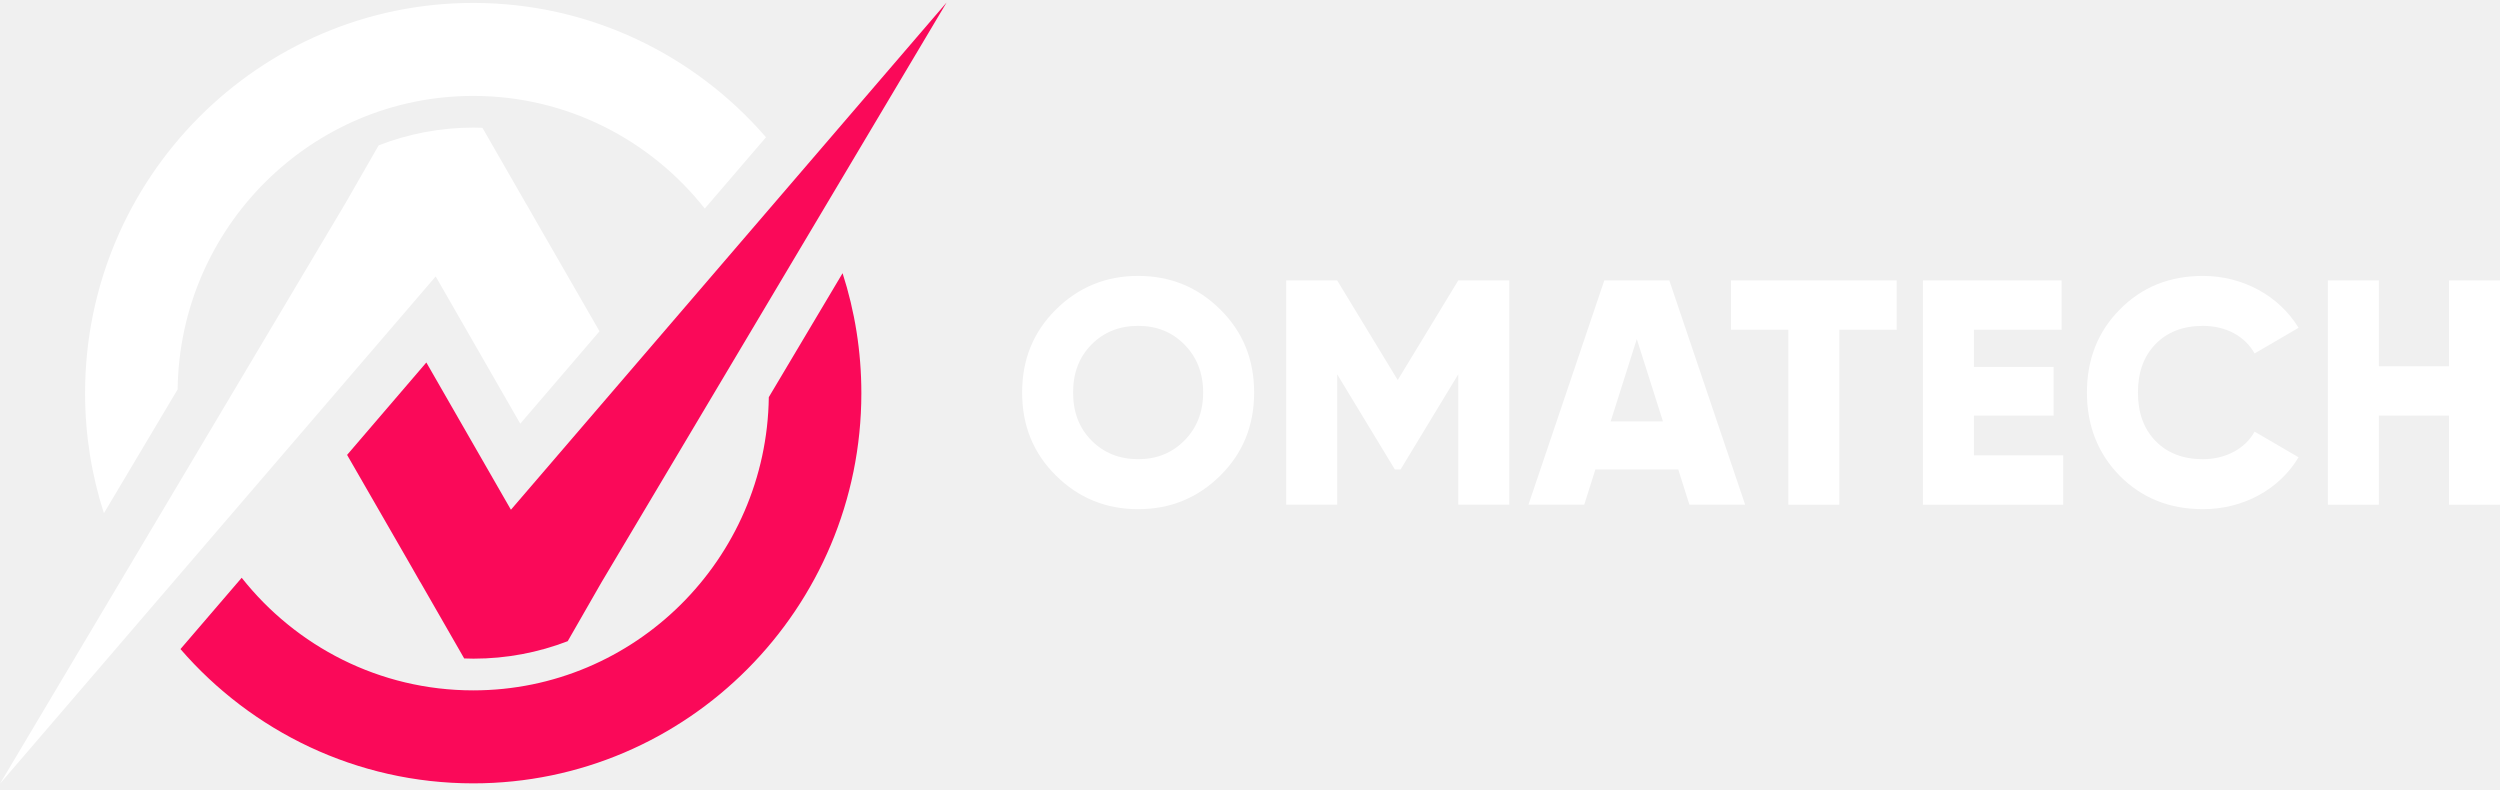
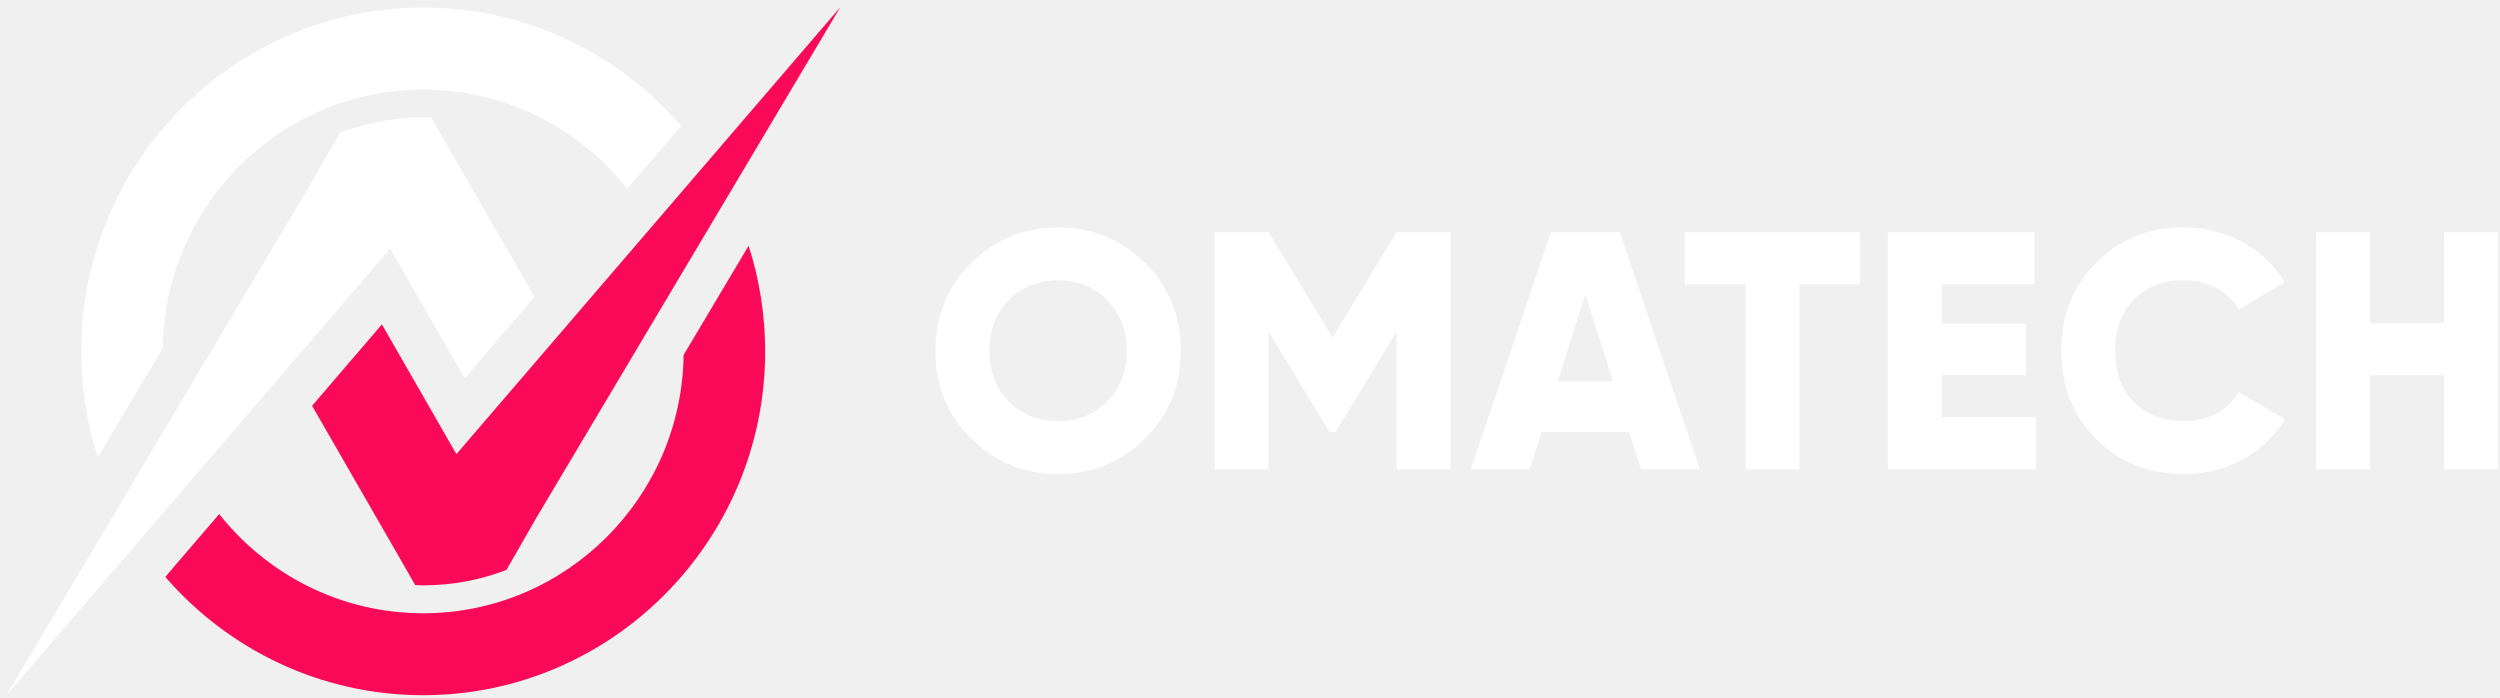
- <svg xmlns="http://www.w3.org/2000/svg" width="250" height="79" viewBox="0 0 250 79" fill="none">
-   <path d="M113.813 50.917C110.595 50.917 107.853 49.795 105.59 47.552C103.326 45.309 102.212 42.552 102.212 39.254C102.212 35.956 103.326 33.197 105.59 30.956C107.853 28.714 110.593 27.591 113.813 27.591C117.033 27.591 119.773 28.711 122.036 30.956C124.299 33.199 125.414 35.956 125.414 39.254C125.414 42.552 124.297 45.311 122.036 47.552C119.773 49.795 117.033 50.917 113.813 50.917ZM113.813 45.918C115.662 45.918 117.191 45.309 118.434 44.059C119.678 42.808 120.314 41.207 120.314 39.252C120.314 37.297 119.676 35.696 118.434 34.445C117.193 33.195 115.662 32.586 113.813 32.586C111.963 32.586 110.403 33.195 109.159 34.445C107.915 35.696 107.31 37.297 107.31 39.252C107.31 41.207 107.915 42.808 109.159 44.059C110.403 45.309 111.963 45.918 113.813 45.918Z" fill="white" />
-   <path d="M150.927 28.041V50.47H145.827V37.429L140.059 46.944H139.485L133.717 37.429V50.47H128.617V28.041H133.717L139.772 38.005L145.827 28.041H150.927Z" fill="white" />
-   <path d="M168.94 50.47L167.826 46.946H159.54L158.423 50.47H152.845L160.43 28.041H166.931L174.516 50.47H168.938H168.94ZM161.068 42.14H166.295L163.68 33.905L161.068 42.14Z" fill="white" />
-   <path d="M189.668 28.041V32.975H183.932V50.47H178.833V32.975H173.097V28.041H189.67H189.668Z" fill="white" />
-   <path d="M197.394 45.535H206.318V50.47H192.294V28.041H206.158V32.975H197.394V36.692H205.361V41.561H197.394V45.533V45.535Z" fill="white" />
-   <path d="M211.976 47.584C209.778 45.341 208.693 42.555 208.693 39.254C208.693 35.954 209.778 33.167 211.976 30.956C214.175 28.714 216.949 27.591 220.294 27.591C224.278 27.591 227.912 29.578 229.856 32.781L225.459 35.345C224.472 33.583 222.558 32.588 220.296 32.588C218.32 32.588 216.727 33.197 215.548 34.415C214.369 35.633 213.795 37.234 213.795 39.254C213.795 41.274 214.369 42.875 215.548 44.093C216.727 45.311 218.32 45.92 220.296 45.92C222.56 45.92 224.536 44.862 225.459 43.163L229.856 45.727C227.944 48.932 224.342 50.917 220.294 50.917C216.947 50.917 214.175 49.795 211.976 47.584Z" fill="white" />
-   <path d="M244.9 28.041H250V50.47H244.9V41.563H237.888V50.47H232.788V28.041H237.888V36.629H244.9V28.041Z" fill="white" />
-   <path d="M17.763 38.939C17.965 22.721 31.144 9.591 47.322 9.591C56.694 9.591 65.058 13.996 70.478 20.857C72.56 18.429 74.627 16.025 76.6 13.726C69.482 5.501 58.996 0.292 47.322 0.292C25.919 0.292 8.508 17.797 8.508 39.314C8.508 43.501 9.17 47.538 10.392 51.321C12.816 47.247 15.333 43.019 17.763 38.939Z" fill="white" />
-   <path d="M76.881 39.71C76.67 55.916 63.491 69.037 47.322 69.037C37.953 69.037 29.59 64.632 24.169 57.777C22.087 60.205 20.02 62.609 18.047 64.908C25.168 73.13 35.651 78.336 47.322 78.336C68.725 78.336 86.136 60.831 86.136 39.314C86.136 35.13 85.477 31.099 84.258 27.32C81.831 31.397 79.314 35.627 76.884 39.71H76.881Z" fill="#FA0959" />
-   <path d="M42.633 36.25C40.489 38.749 37.747 41.948 34.709 45.491L41.118 56.619C41.464 57.224 41.76 57.746 41.974 58.12C41.998 58.163 42.022 58.2 42.05 58.237L46.419 65.844C46.731 65.857 47.042 65.866 47.354 65.866C50.67 65.866 53.843 65.246 56.771 64.119L60.133 58.259L94.66 0.249L51.092 50.974L42.633 36.247V36.25Z" fill="#FA0959" />
-   <path d="M52.027 42.368C54.171 39.87 56.913 36.671 59.951 33.128L53.542 21.999C53.197 21.395 52.901 20.873 52.687 20.498C52.662 20.455 52.638 20.415 52.611 20.381L48.244 12.78C47.948 12.771 47.651 12.759 47.355 12.759C44.012 12.759 40.811 13.391 37.865 14.536L34.524 20.357L0 78.37L43.569 27.645L52.027 42.371V42.368Z" fill="white" />
+ <svg xmlns="http://www.w3.org/2000/svg" width="301" height="84" viewBox="0 0 301 84" fill="none">
+   <path d="M127.398 57.078C123.302 57.078 119.811 55.65 116.93 52.794C114.049 49.939 112.631 46.431 112.631 42.232C112.631 38.034 114.049 34.522 116.93 31.67C119.811 28.815 123.299 27.386 127.398 27.386C131.497 27.386 134.985 28.812 137.866 31.67C140.747 34.525 142.165 38.034 142.165 42.232C142.165 46.431 140.744 49.942 137.866 52.794C134.985 55.65 131.497 57.078 127.398 57.078ZM127.398 50.715C129.752 50.715 131.698 49.939 133.281 48.348C134.864 46.756 135.673 44.718 135.673 42.229C135.673 39.741 134.861 37.703 133.281 36.111C131.7 34.52 129.752 33.744 127.398 33.744C125.044 33.744 123.057 34.52 121.474 36.111C119.891 37.703 119.12 39.741 119.12 42.229C119.12 44.718 119.891 46.756 121.474 48.348C123.057 49.939 125.044 50.715 127.398 50.715Z" fill="white" />
+   <path d="M174.641 27.958V56.509H168.149V39.908L160.806 52.021H160.076L152.734 39.908V56.509H146.242V27.958H152.734L160.441 40.642L168.149 27.958H174.641Z" fill="white" />
+   <path d="M197.572 56.509L196.153 52.023H185.606L184.185 56.509H177.084L186.739 27.958H195.015L204.67 56.509H197.569H197.572ZM187.552 45.905H194.205L190.877 35.423L187.552 45.905Z" fill="white" />
+   <path d="M223.956 27.958V34.239H216.654V56.509H210.163V34.239H202.861V27.958H223.958H223.956Z" fill="white" />
+   <path d="M233.792 50.228H245.151V56.509H227.3V27.958H244.948V34.239H233.792V38.97H243.933V45.169H233.792V50.225V50.228Z" fill="white" />
+   <path d="M252.352 52.836C249.553 49.981 248.173 46.433 248.173 42.232C248.173 38.031 249.553 34.484 252.352 31.67C255.151 28.815 258.682 27.386 262.941 27.386C268.011 27.386 272.637 29.916 275.112 33.993L269.515 37.256C268.258 35.013 265.822 33.747 262.943 33.747C260.427 33.747 258.4 34.522 256.899 36.072C255.398 37.623 254.668 39.661 254.668 42.232C254.668 44.803 255.398 46.842 256.899 48.392C258.4 49.942 260.427 50.717 262.943 50.717C265.824 50.717 268.34 49.371 269.515 47.209L275.112 50.472C272.678 54.552 268.093 57.078 262.941 57.078C258.679 57.078 255.151 55.65 252.352 52.836Z" fill="white" />
+   <path d="M294.262 27.958H300.754V56.509H294.262V45.171H285.337V56.509H278.845V27.958H285.337V38.89H294.262V27.958Z" fill="white" />
+   <path d="M19.596 41.911C19.81 24.706 33.79 10.778 50.952 10.778C60.892 10.778 69.765 15.451 75.514 22.73C77.723 20.154 79.916 17.604 82.009 15.165C74.458 6.441 63.335 0.914 50.952 0.914C28.248 0.914 9.778 19.483 9.778 42.308C9.778 46.75 10.481 51.032 11.777 55.044C14.349 50.723 17.018 46.239 19.596 41.911Z" fill="white" />
+   <path d="M82.307 42.729C82.084 59.92 68.103 73.838 50.952 73.838C41.014 73.838 32.142 69.165 26.392 61.894C24.183 64.469 21.991 67.019 19.898 69.459C27.452 78.179 38.572 83.703 50.952 83.703C73.655 83.703 92.125 65.134 92.125 42.309C92.125 37.87 91.425 33.594 90.133 29.586C87.558 33.91 84.889 38.398 82.31 42.729H82.307Z" fill="#FA0959" />
+   <path d="M45.978 39.057C43.704 41.708 40.795 45.101 37.572 48.859L44.371 60.664C44.737 61.306 45.051 61.859 45.278 62.257C45.304 62.302 45.33 62.341 45.359 62.38L49.995 70.45C50.325 70.463 50.655 70.473 50.986 70.473C54.503 70.473 57.869 69.815 60.975 68.62L64.542 62.403L101.167 0.868L54.95 54.676L45.978 39.054V39.057Z" fill="#FA0959" />
+   <path d="M55.943 45.547C58.217 42.897 61.126 39.503 64.349 35.745L57.55 23.94C57.184 23.299 56.869 22.745 56.643 22.348C56.617 22.302 56.591 22.26 56.562 22.224L51.93 14.161C51.615 14.151 51.301 14.138 50.987 14.138C47.44 14.138 44.045 14.809 40.92 16.024L37.376 22.198L0.754 83.736L46.97 29.929L55.943 45.55V45.547Z" fill="white" />
</svg>
